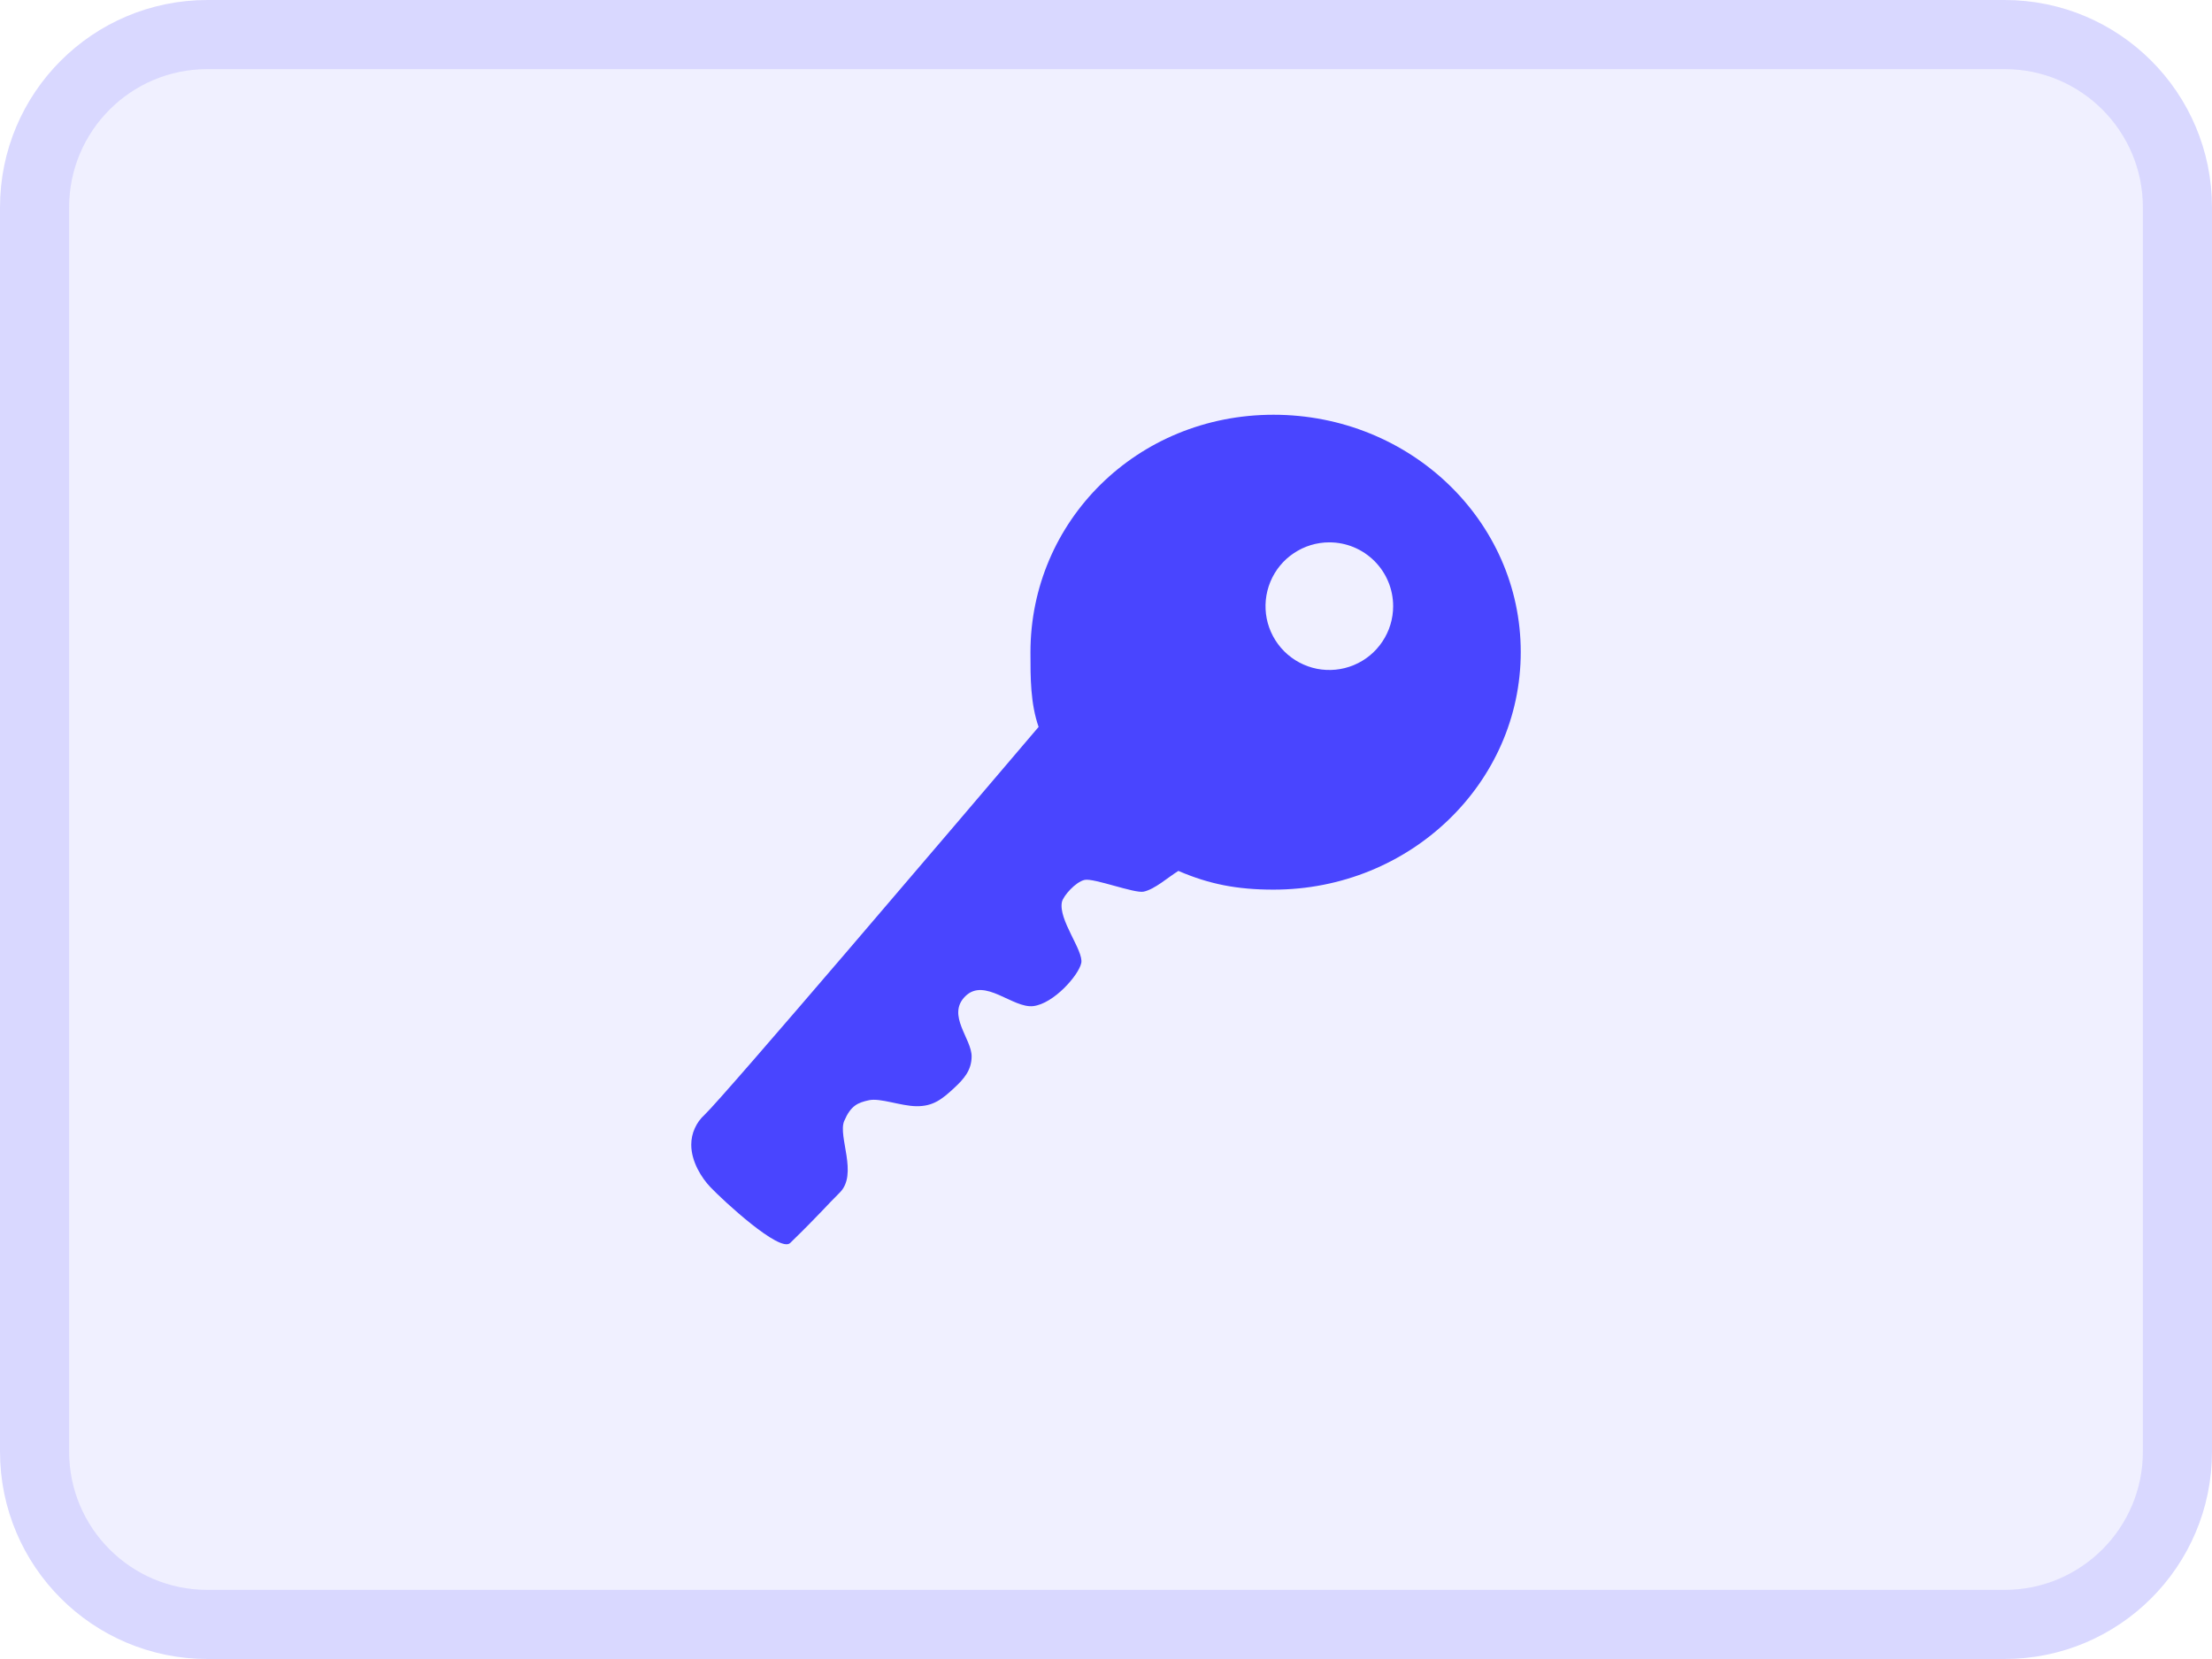
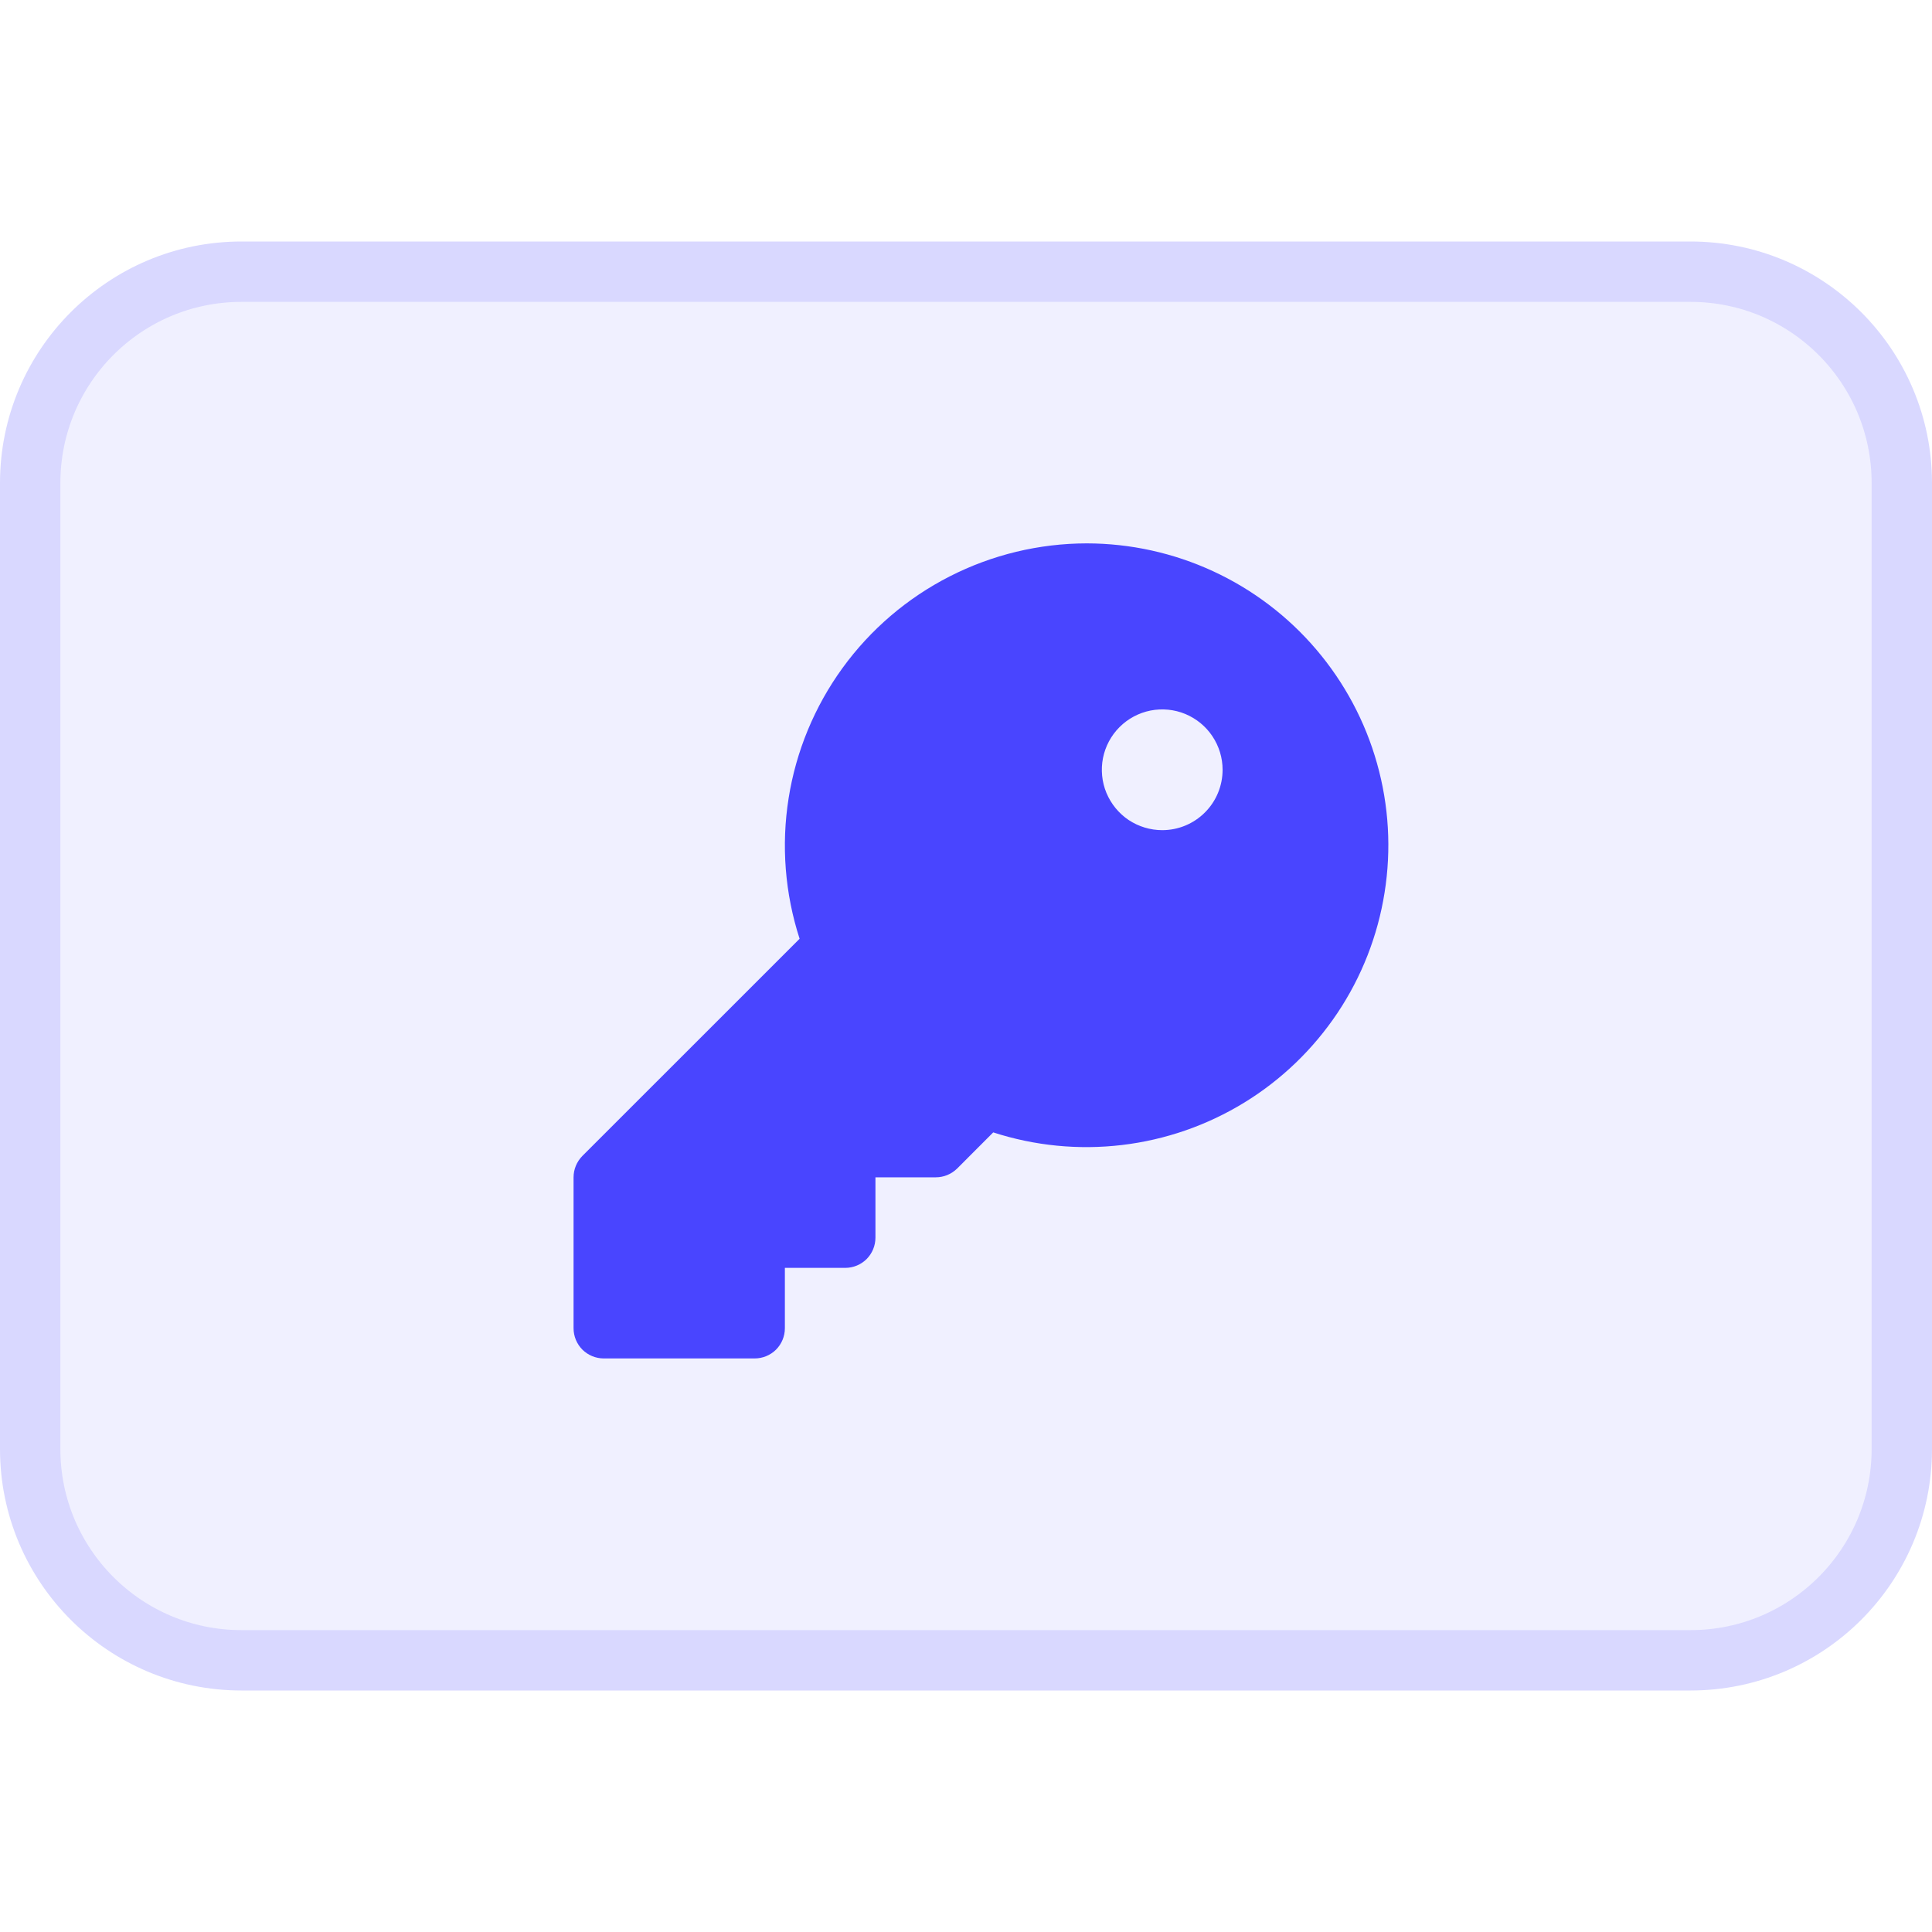
- <svg xmlns="http://www.w3.org/2000/svg" width="32" height="24" viewBox="0 0 32 24" fill="none">
-   <path d="M0.5 3C0.5 1.619 1.619 0.5 3 0.5H29C30.381 0.5 31.5 1.619 31.5 3V21C31.5 22.381 30.381 23.5 29 23.5H3C1.619 23.5 0.5 22.381 0.5 21V3Z" fill="#F0F0FF" stroke="#D9D8FF" />
-   <path d="M14.907 9.438C14.907 9.813 14.907 10.176 15.025 10.516C13.782 11.976 10.499 15.833 10.193 16.127C10.133 16.181 10.084 16.248 10.051 16.323C10.017 16.397 10 16.478 10 16.56C10 16.805 10.15 17.041 10.277 17.174C10.467 17.373 11.281 18.126 11.431 17.982C11.875 17.549 11.964 17.434 12.146 17.255C12.42 16.987 12.117 16.439 12.213 16.216C12.308 15.994 12.409 15.951 12.573 15.916C12.738 15.882 13.029 16 13.257 16.003C13.496 16.006 13.626 15.905 13.805 15.738C13.949 15.605 14.053 15.481 14.056 15.288C14.062 15.028 13.687 14.685 13.966 14.411C14.246 14.137 14.65 14.589 14.947 14.555C15.244 14.52 15.605 14.108 15.642 13.932C15.68 13.756 15.305 13.303 15.363 13.046C15.383 12.96 15.559 12.758 15.691 12.729C15.824 12.7 16.413 12.928 16.545 12.899C16.707 12.864 16.894 12.694 17.047 12.599C17.494 12.792 17.901 12.87 18.423 12.87C20.399 12.87 22 11.33 22 9.432C22 7.534 20.399 6 18.423 6C16.447 6 14.907 7.54 14.907 9.438ZM20.154 8.769C20.154 8.952 20.1 9.13 19.998 9.282C19.897 9.434 19.753 9.552 19.584 9.622C19.415 9.692 19.23 9.71 19.051 9.675C18.872 9.639 18.707 9.551 18.578 9.422C18.449 9.293 18.361 9.128 18.325 8.949C18.29 8.77 18.308 8.585 18.378 8.416C18.448 8.247 18.566 8.103 18.718 8.002C18.87 7.9 19.048 7.846 19.231 7.846C19.476 7.846 19.71 7.943 19.884 8.117C20.057 8.29 20.154 8.524 20.154 8.769Z" fill="#4945FF" />
+ <svg xmlns="http://www.w3.org/2000/svg" width="32" height="32" viewBox="0 0 32 32" fill="none">
+   <rect x="0.5" y="4.5" width="31" height="23" rx="3.5" fill="#F0F0FF" />
+   <rect x="0.5" y="4.5" width="31" height="23" rx="3.5" stroke="#D9D8FF" />
+   <path d="M18 9C17.211 9.001 16.433 9.188 15.73 9.547C15.027 9.905 14.419 10.425 13.955 11.064C13.492 11.702 13.185 12.442 13.062 13.221C12.938 14.001 13.001 14.798 13.244 15.549L9.646 19.146C9.6 19.193 9.563 19.248 9.538 19.309C9.513 19.369 9.5 19.434 9.5 19.5V22C9.5 22.133 9.553 22.26 9.646 22.354C9.74 22.447 9.867 22.5 10 22.5H12.5C12.633 22.5 12.76 22.447 12.854 22.354C12.947 22.26 13 22.133 13 22V21H14C14.133 21 14.26 20.947 14.354 20.854C14.447 20.76 14.5 20.633 14.5 20.5V19.5H15.5C15.566 19.5 15.631 19.487 15.691 19.462C15.752 19.437 15.807 19.4 15.854 19.354L16.451 18.756C17.139 18.979 17.866 19.05 18.583 18.965C19.301 18.88 19.991 18.641 20.608 18.263C21.224 17.886 21.75 17.379 22.152 16.779C22.554 16.178 22.82 15.498 22.933 14.784C23.047 14.07 23.004 13.341 22.808 12.645C22.613 11.95 22.268 11.305 21.799 10.755C21.331 10.206 20.748 9.764 20.092 9.461C19.436 9.158 18.723 9.001 18 9ZM19.25 13.75C19.052 13.75 18.859 13.691 18.694 13.582C18.53 13.472 18.402 13.315 18.326 13.133C18.25 12.95 18.231 12.749 18.269 12.555C18.308 12.361 18.403 12.183 18.543 12.043C18.683 11.903 18.861 11.808 19.055 11.769C19.249 11.731 19.45 11.75 19.633 11.826C19.815 11.902 19.972 12.03 20.081 12.194C20.191 12.359 20.25 12.552 20.25 12.75C20.25 13.015 20.145 13.27 19.957 13.457C19.77 13.645 19.515 13.75 19.25 13.75Z" fill="#4945FF" />
</svg>
